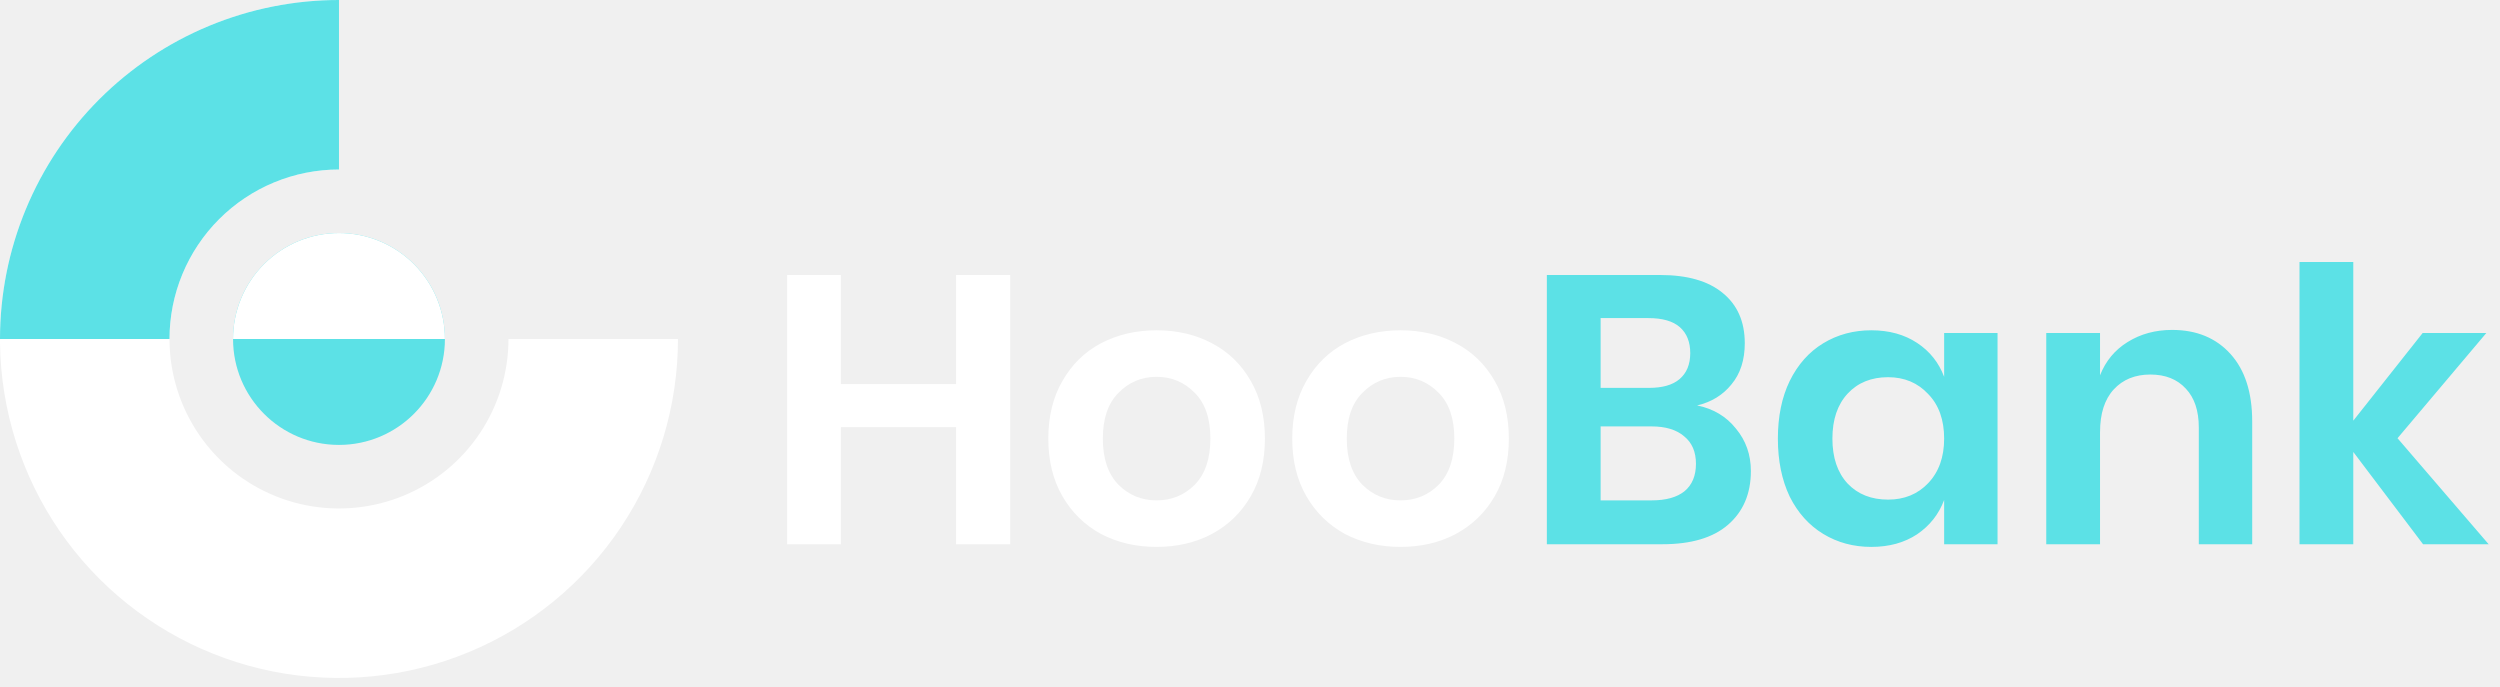
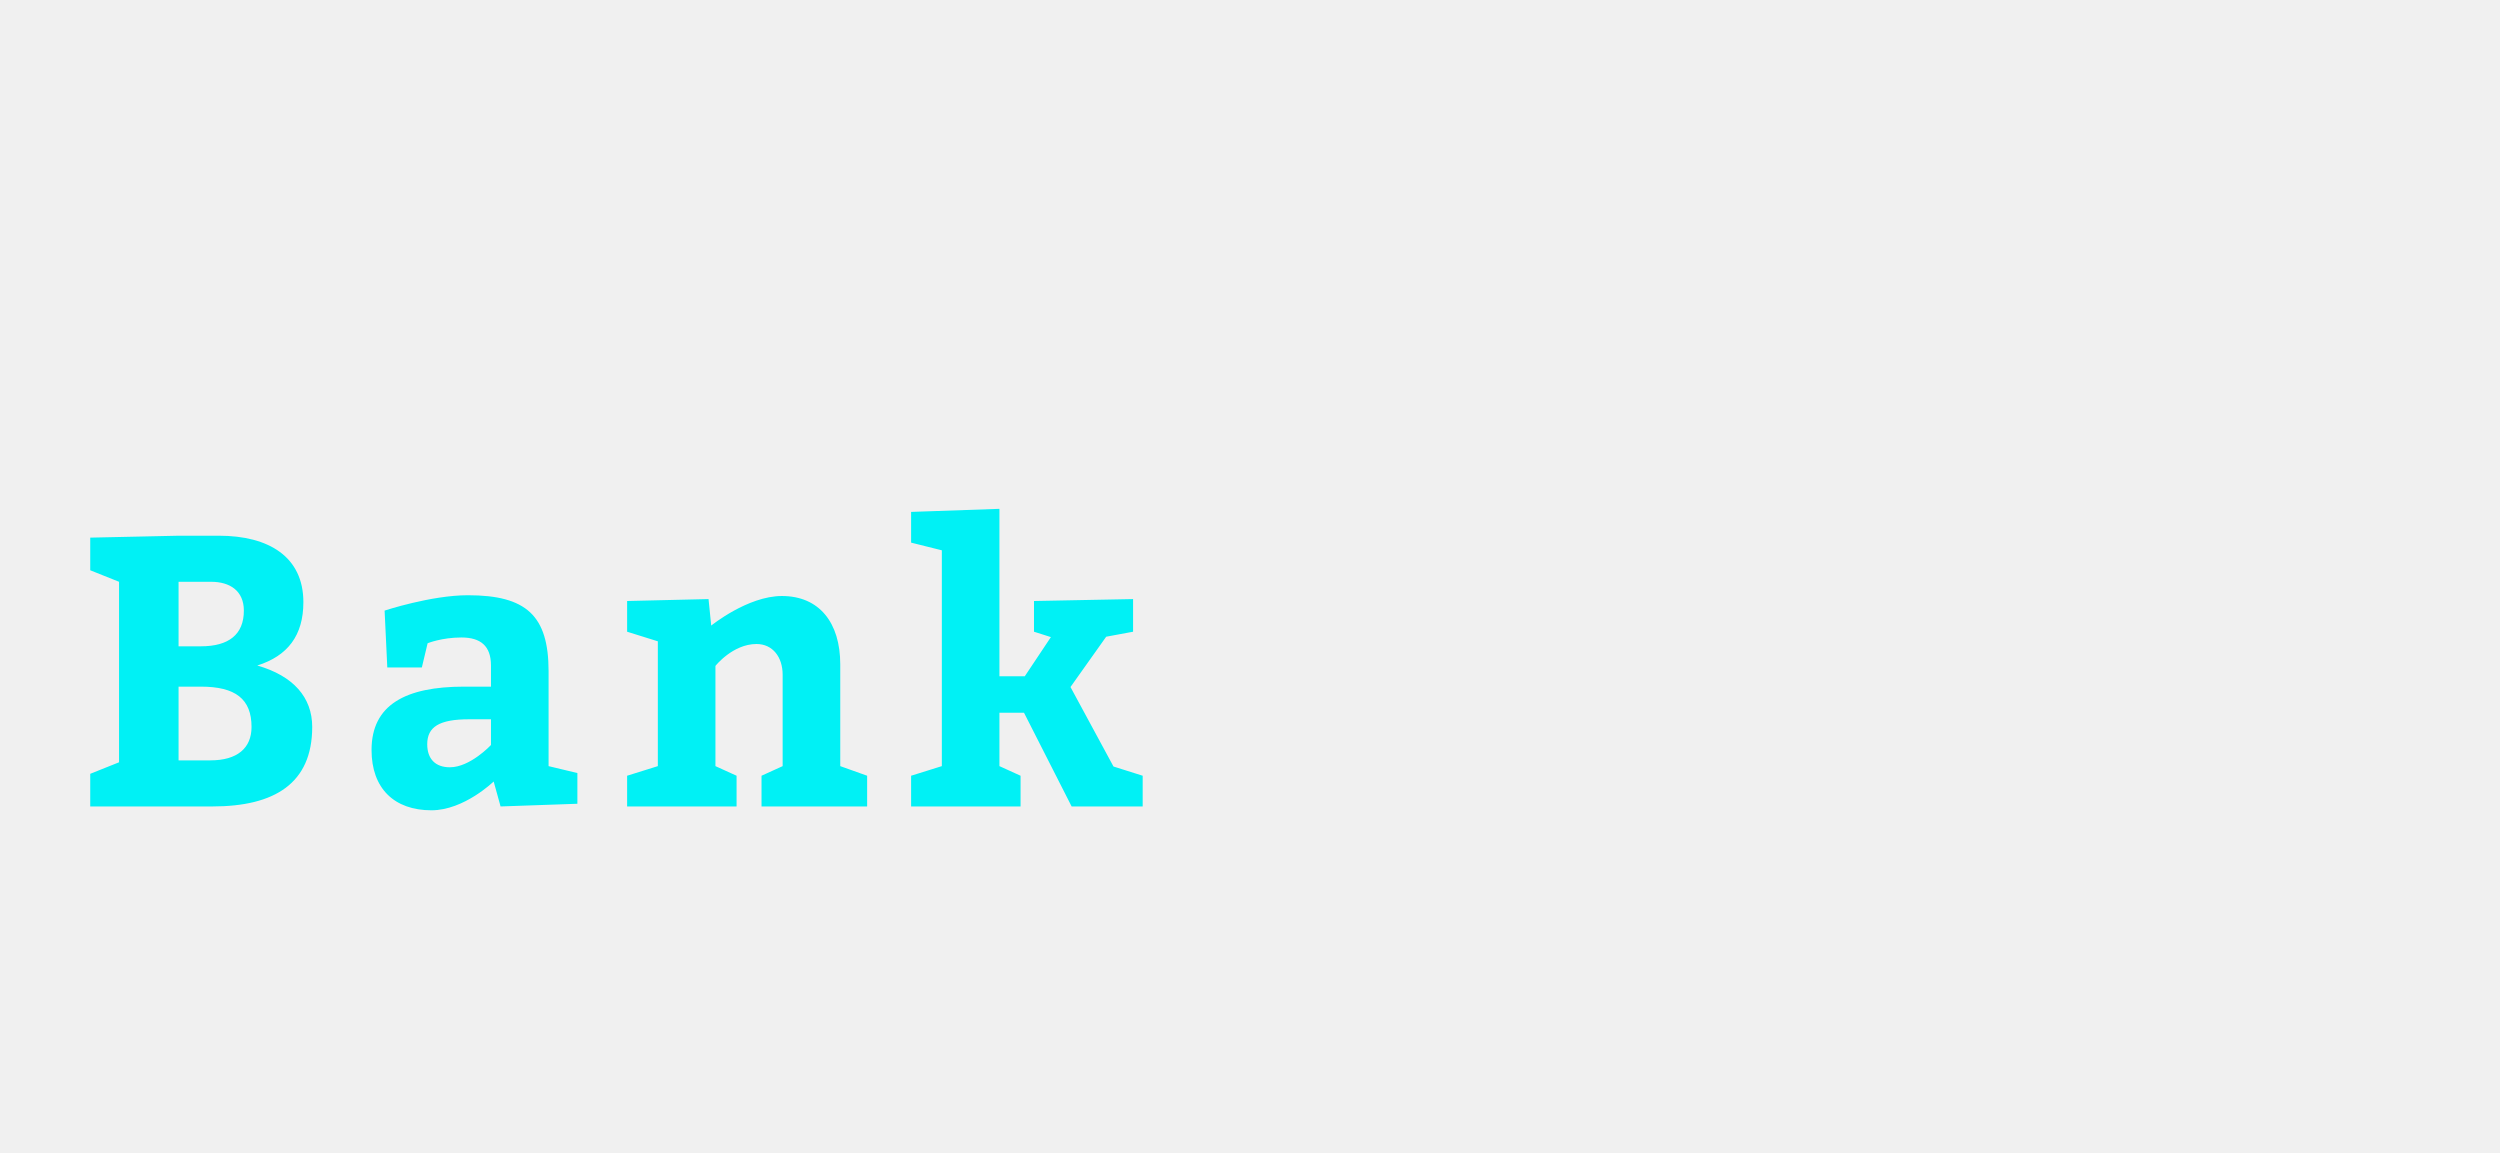
- <svg xmlns="http://www.w3.org/2000/svg" width="266" height="73" viewBox="0 0 266 73" fill="none">
-   <path d="M107.487 29.26V57.907H101.725V45.45H89.471V57.907H83.749V29.26H89.471V40.865H101.725V29.26H107.487ZM123.063 35.143C125.255 35.143 127.216 35.603 128.947 36.523C130.705 37.443 132.085 38.782 133.086 40.54C134.087 42.271 134.587 44.314 134.587 46.667C134.587 49.02 134.087 51.063 133.086 52.794C132.085 54.525 130.705 55.864 128.947 56.811C127.216 57.731 125.255 58.191 123.063 58.191C120.872 58.191 118.898 57.731 117.139 56.811C115.408 55.864 114.042 54.525 113.041 52.794C112.04 51.063 111.54 49.02 111.54 46.667C111.54 44.314 112.04 42.271 113.041 40.54C114.042 38.782 115.408 37.443 117.139 36.523C118.898 35.603 120.872 35.143 123.063 35.143ZM123.063 40.094C121.467 40.094 120.115 40.662 119.006 41.798C117.897 42.907 117.342 44.53 117.342 46.667C117.342 48.804 117.897 50.441 119.006 51.577C120.115 52.686 121.467 53.24 123.063 53.24C124.659 53.24 126.012 52.686 127.121 51.577C128.23 50.441 128.785 48.804 128.785 46.667C128.785 44.53 128.23 42.907 127.121 41.798C126.012 40.662 124.659 40.094 123.063 40.094ZM149.018 35.143C151.209 35.143 153.17 35.603 154.901 36.523C156.66 37.443 158.039 38.782 159.04 40.54C160.041 42.271 160.542 44.314 160.542 46.667C160.542 49.02 160.041 51.063 159.04 52.794C158.039 54.525 156.66 55.864 154.901 56.811C153.17 57.731 151.209 58.191 149.018 58.191C146.827 58.191 144.852 57.731 143.094 56.811C141.363 55.864 139.996 54.525 138.996 52.794C137.995 51.063 137.494 49.02 137.494 46.667C137.494 44.314 137.995 42.271 138.996 40.54C139.996 38.782 141.363 37.443 143.094 36.523C144.852 35.603 146.827 35.143 149.018 35.143ZM149.018 40.094C147.422 40.094 146.069 40.662 144.96 41.798C143.851 42.907 143.297 44.53 143.297 46.667C143.297 48.804 143.851 50.441 144.96 51.577C146.069 52.686 147.422 53.24 149.018 53.24C150.614 53.24 151.966 52.686 153.076 51.577C154.185 50.441 154.739 48.804 154.739 46.667C154.739 44.53 154.185 42.907 153.076 41.798C151.966 40.662 150.614 40.094 149.018 40.094Z" fill="white" />
-   <path d="M180.572 43.137C182.303 43.489 183.683 44.314 184.711 45.612C185.766 46.883 186.293 48.385 186.293 50.116C186.293 52.524 185.482 54.431 183.859 55.837C182.263 57.217 179.936 57.907 176.88 57.907H164.585V29.26H176.636C179.531 29.26 181.749 29.896 183.291 31.167C184.86 32.438 185.644 34.224 185.644 36.523C185.644 38.308 185.171 39.769 184.224 40.905C183.304 42.041 182.087 42.785 180.572 43.137ZM170.306 41.27H175.459C176.893 41.27 177.975 40.959 178.706 40.337C179.463 39.688 179.842 38.768 179.842 37.578C179.842 36.388 179.476 35.468 178.746 34.819C178.016 34.17 176.893 33.845 175.378 33.845H170.306V41.27ZM175.743 53.24C177.258 53.24 178.421 52.916 179.233 52.267C180.045 51.59 180.45 50.617 180.45 49.345C180.45 48.074 180.031 47.1 179.192 46.424C178.381 45.72 177.218 45.369 175.703 45.369H170.306V53.24H175.743ZM199.107 35.143C201 35.143 202.623 35.59 203.976 36.483C205.329 37.375 206.289 38.579 206.857 40.094V35.428H212.538V57.907H206.857V53.2C206.289 54.715 205.329 55.932 203.976 56.852C202.623 57.744 201 58.191 199.107 58.191C197.213 58.191 195.509 57.731 193.994 56.811C192.479 55.892 191.289 54.566 190.423 52.835C189.585 51.076 189.166 49.02 189.166 46.667C189.166 44.314 189.585 42.271 190.423 40.54C191.289 38.782 192.479 37.443 193.994 36.523C195.509 35.603 197.213 35.143 199.107 35.143ZM200.892 40.134C199.107 40.134 197.673 40.716 196.591 41.879C195.509 43.042 194.968 44.638 194.968 46.667C194.968 48.696 195.509 50.292 196.591 51.455C197.673 52.591 199.107 53.159 200.892 53.159C202.623 53.159 204.044 52.578 205.153 51.414C206.289 50.224 206.857 48.642 206.857 46.667C206.857 44.665 206.289 43.083 205.153 41.92C204.044 40.729 202.623 40.134 200.892 40.134ZM231.113 35.103C233.709 35.103 235.779 35.955 237.321 37.659C238.863 39.363 239.634 41.757 239.634 44.841V57.907H233.953V45.49C233.953 43.705 233.493 42.325 232.573 41.352C231.654 40.351 230.396 39.85 228.8 39.85C227.177 39.85 225.878 40.378 224.904 41.433C223.931 42.488 223.444 44.003 223.444 45.977V57.907H217.722V35.428H223.444V39.931C224.039 38.417 225.013 37.24 226.365 36.401C227.745 35.536 229.327 35.103 231.113 35.103ZM257.814 57.907L250.389 48.087V57.907H244.668V27.88H250.389V44.76L257.774 35.428H264.55L255.096 46.627L264.793 57.907H257.814Z" fill="#5CE1E6" />
-   <path d="M36.068 0C28.934 -8.50666e-08 21.961 2.115 16.03 6.079C10.098 10.042 5.475 15.675 2.745 22.265C0.016 28.856 -0.699 36.108 0.693 43.104C2.085 50.101 5.52 56.527 10.564 61.572C15.608 66.616 22.035 70.051 29.031 71.443C36.028 72.834 43.28 72.12 49.87 69.39C56.461 66.66 62.094 62.037 66.057 56.106C70.02 50.175 72.136 43.201 72.136 36.068L54.102 36.068C54.102 39.635 53.044 43.121 51.062 46.087C49.081 49.053 46.264 51.364 42.969 52.729C39.674 54.094 36.048 54.451 32.55 53.755C29.051 53.059 25.838 51.342 23.316 48.82C20.794 46.298 19.076 43.084 18.38 39.586C17.685 36.088 18.042 32.462 19.407 29.166C20.772 25.871 23.083 23.055 26.049 21.073C29.014 19.092 32.501 18.034 36.068 18.034L36.068 0Z" fill="white" />
-   <path d="M36.068 0C31.331 -5.64821e-08 26.641 0.933 22.265 2.745C17.889 4.558 13.913 7.215 10.564 10.564C7.215 13.913 4.558 17.889 2.745 22.265C0.933 26.641 -7.1519e-07 31.331 0 36.068L18.034 36.068C18.034 33.7 18.5 31.355 19.407 29.166C20.313 26.979 21.641 24.991 23.316 23.316C24.991 21.641 26.979 20.313 29.166 19.407C31.355 18.5 33.7 18.034 36.068 18.034L36.068 0Z" fill="#5CE1E6" />
-   <circle cx="36.068" cy="36.068" r="11.271" fill="#5CE1E6" />
-   <path d="M47.339 36.068C47.339 34.588 47.047 33.122 46.481 31.755C45.915 30.387 45.084 29.145 44.038 28.098C42.991 27.051 41.749 26.221 40.381 25.655C39.014 25.088 37.548 24.797 36.068 24.797C34.588 24.797 33.122 25.088 31.755 25.655C30.387 26.221 29.145 27.051 28.098 28.098C27.051 29.145 26.221 30.387 25.655 31.755C25.088 33.122 24.797 34.588 24.797 36.068L36.068 36.068H47.339Z" fill="white" />
+ <svg xmlns="http://www.w3.org/2000/svg" version="1.1" width="651" height="300" style="">
+   <path fill="#123eb8" d="" />
+   <path fill="#00f1f5" d="M46.5,139.5l10.5,0c13,0,22,5.5,22,17.3c0,8.7-4.1,14-12,16.5c9.4,2.7,14.3,8.3,14.3,16c0,14.7-9.8,20.7-26,20.7l-31.8,0l0-8.5l7.5-3l0-47l-7.5-3l0-8.5z M46.5,168.3l5.8,0c7.3,0,11.2-3.1,11.2-9.3c0-5.2-3.7-7.5-8.5-7.5l-8.5,0l0,16.8z M46.5,198l8.3,0c7,0,10.7-3.2,10.7-8.7c0-7.3-4.2-10.5-13.2-10.5l-5.8,0l0,19.2z M130.351,210l-1.8-6.5s-7.7,7.5-16.2,7.5c-9.7,0-15.6-5.7-15.6-15.7c0-11.8,8.9-16.5,24.1-16.5l7,0l0-5.5c0-5.1-2.7-7.3-7.7-7.3c-5.1,0-8.8,1.5-8.8,1.5l-1.5,6.3l-9,0l-0.7-14.8s12.1-4,21.7-4c15.2,0,21,5.3,21,19.8l0,24.7l7.5,1.8l0,8z M127.851,187.3l-5.7,0c-7.8,0-10.9,2-10.9,6.5c0,3.8,2.1,6,5.9,6c5.3,0,10.7-5.8,10.7-5.8l0-6.7z M184.502,156l0.7,6.9s9.5-7.7,18.4-7.7c9.7,0,15.2,6.9,15.2,17.8l0,26.5l7,2.5l0,8l-27.5,0l0-8l5.5-2.5l0-23.8c0-4.6-2.6-8-6.8-8c-6.2,0-10.7,5.7-10.7,5.7l0,26.1l5.5,2.5l0,8l-28.5,0l0-8l8-2.5l0-32.5l-8-2.5l0-8z M260.253,176.1l6.6,0l6.8-10.2l-4.4-1.4l0-8l25.8-0.5l0,8.5l-7,1.3l-9.3,13.1l11.2,20.7l7.6,2.4l0,8l-18.5,0l-12.4-24.4l-6.4,0l0,13.9l5.5,2.5l0,8l-28.5,0l0-8l8-2.5l0-56.2l-8-2l0-8l23-0.8l0,43.6z" />
</svg>
